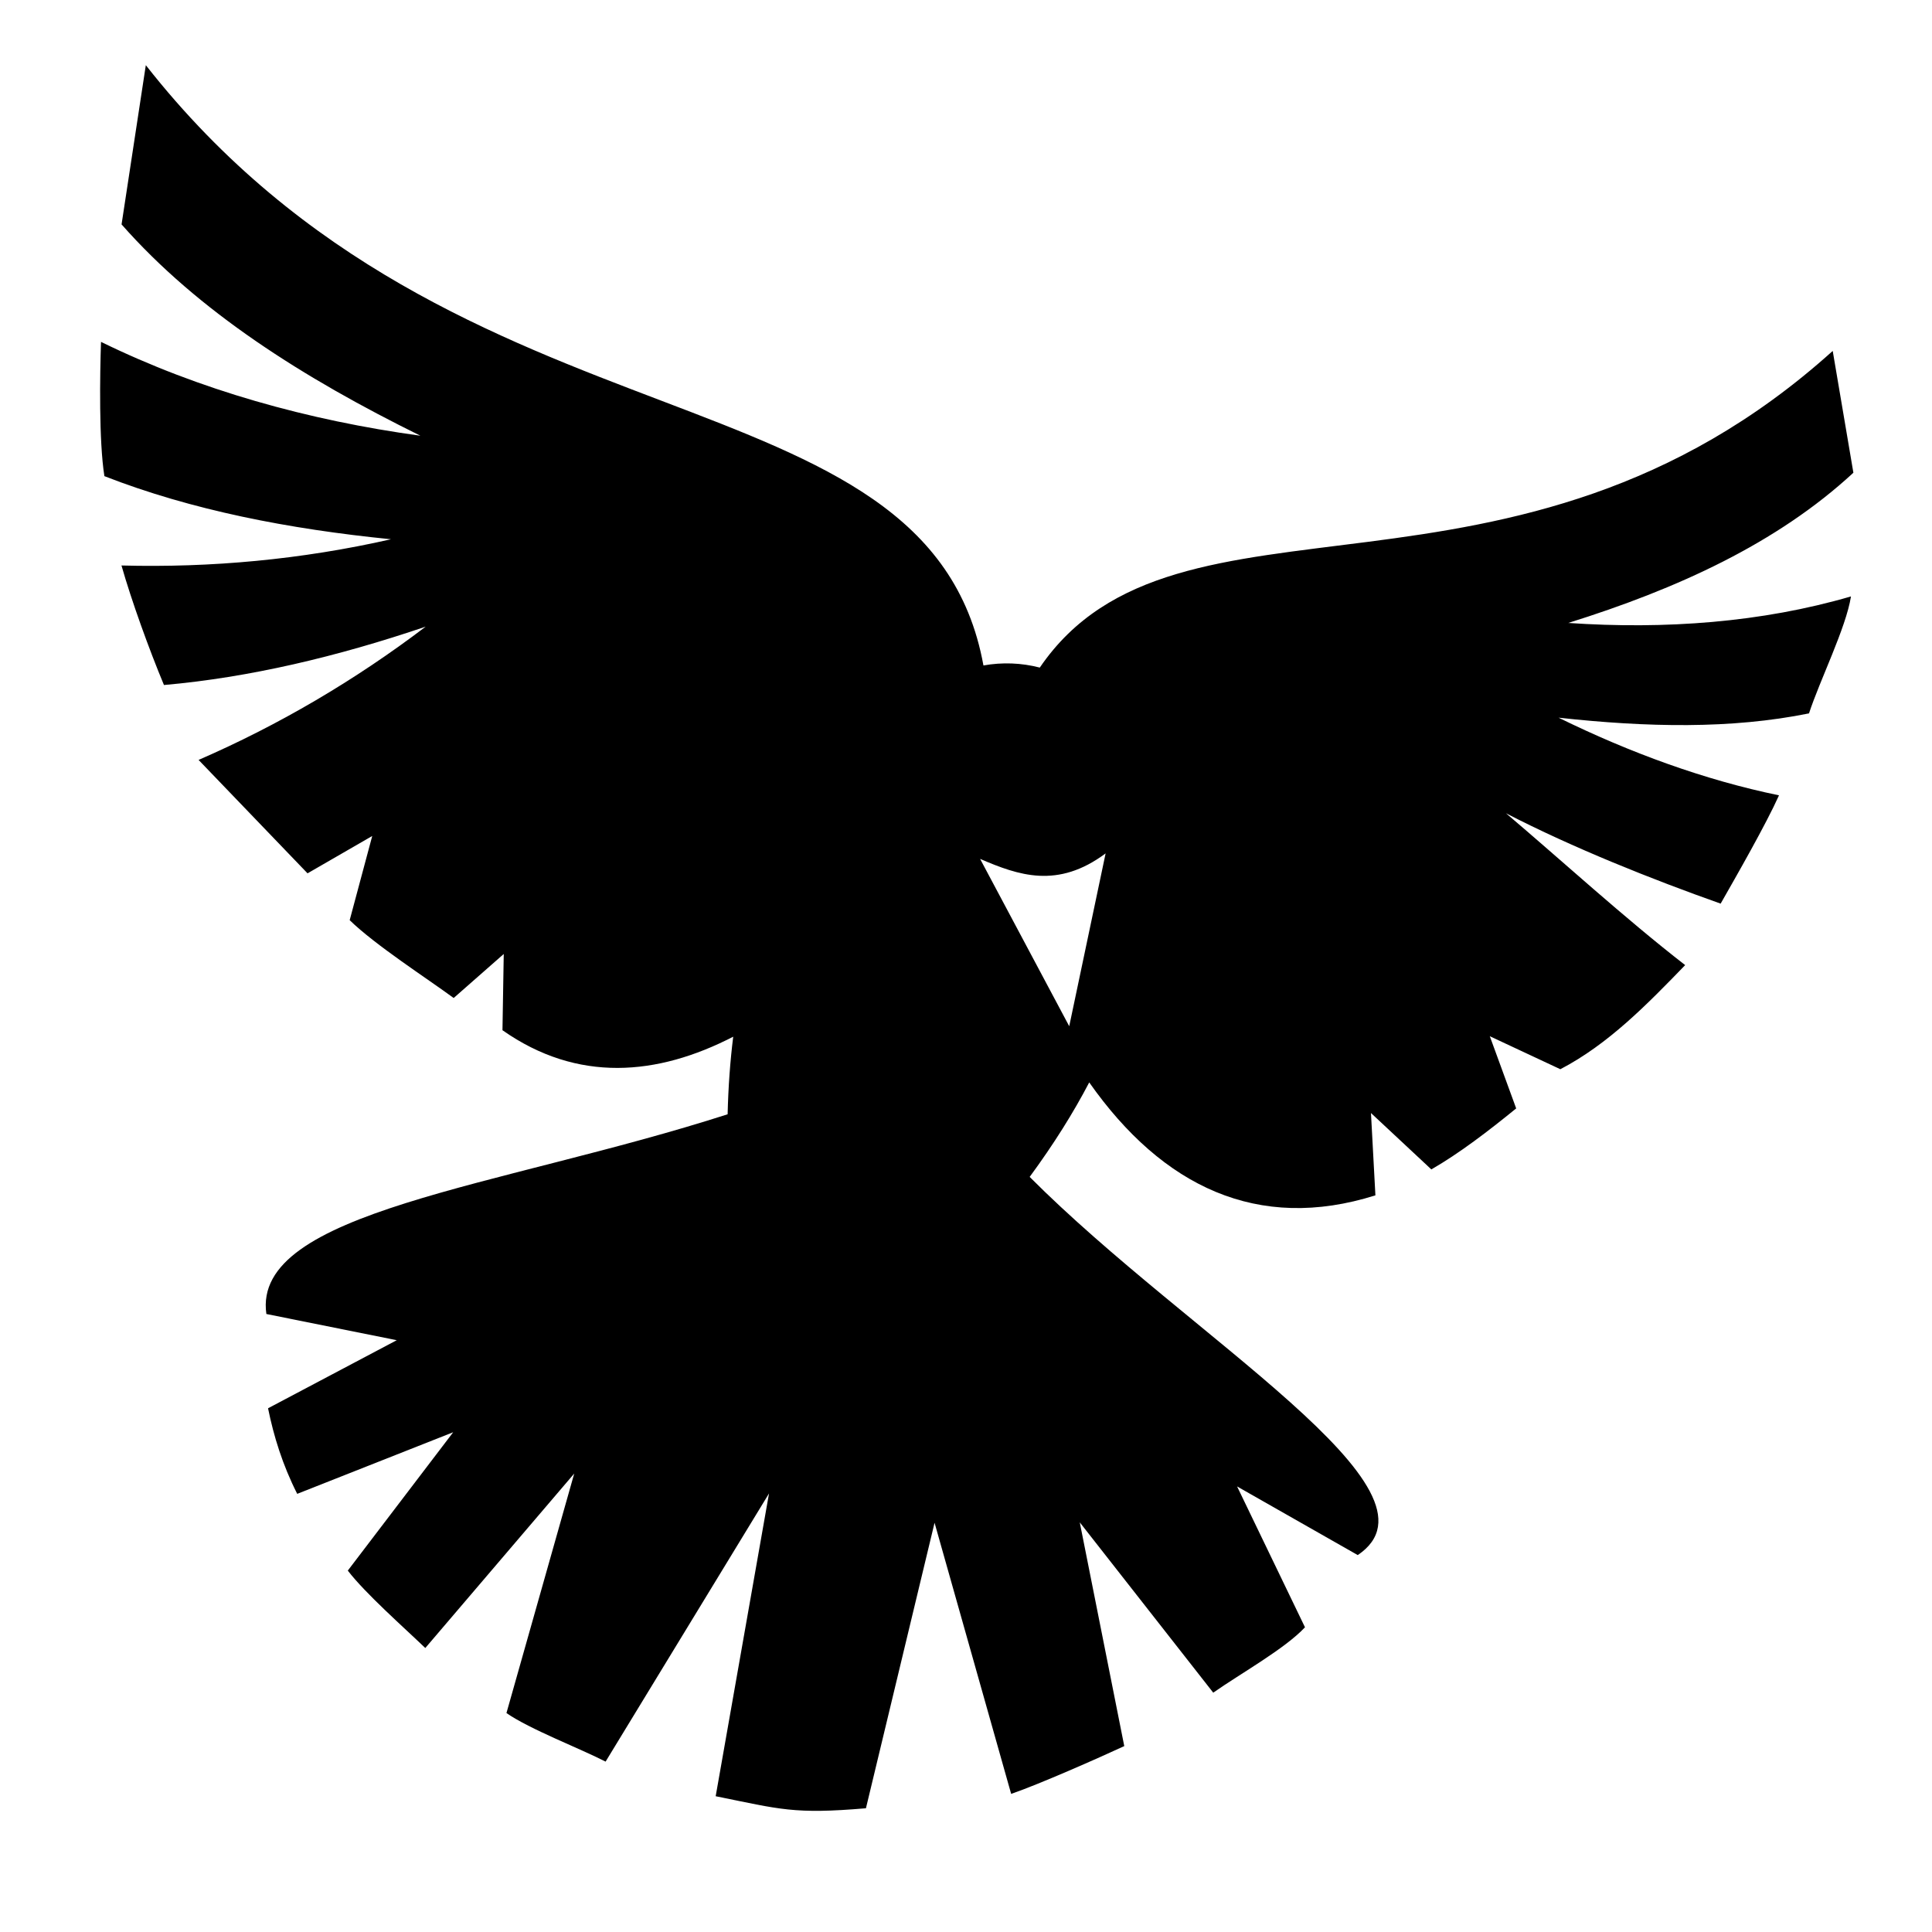
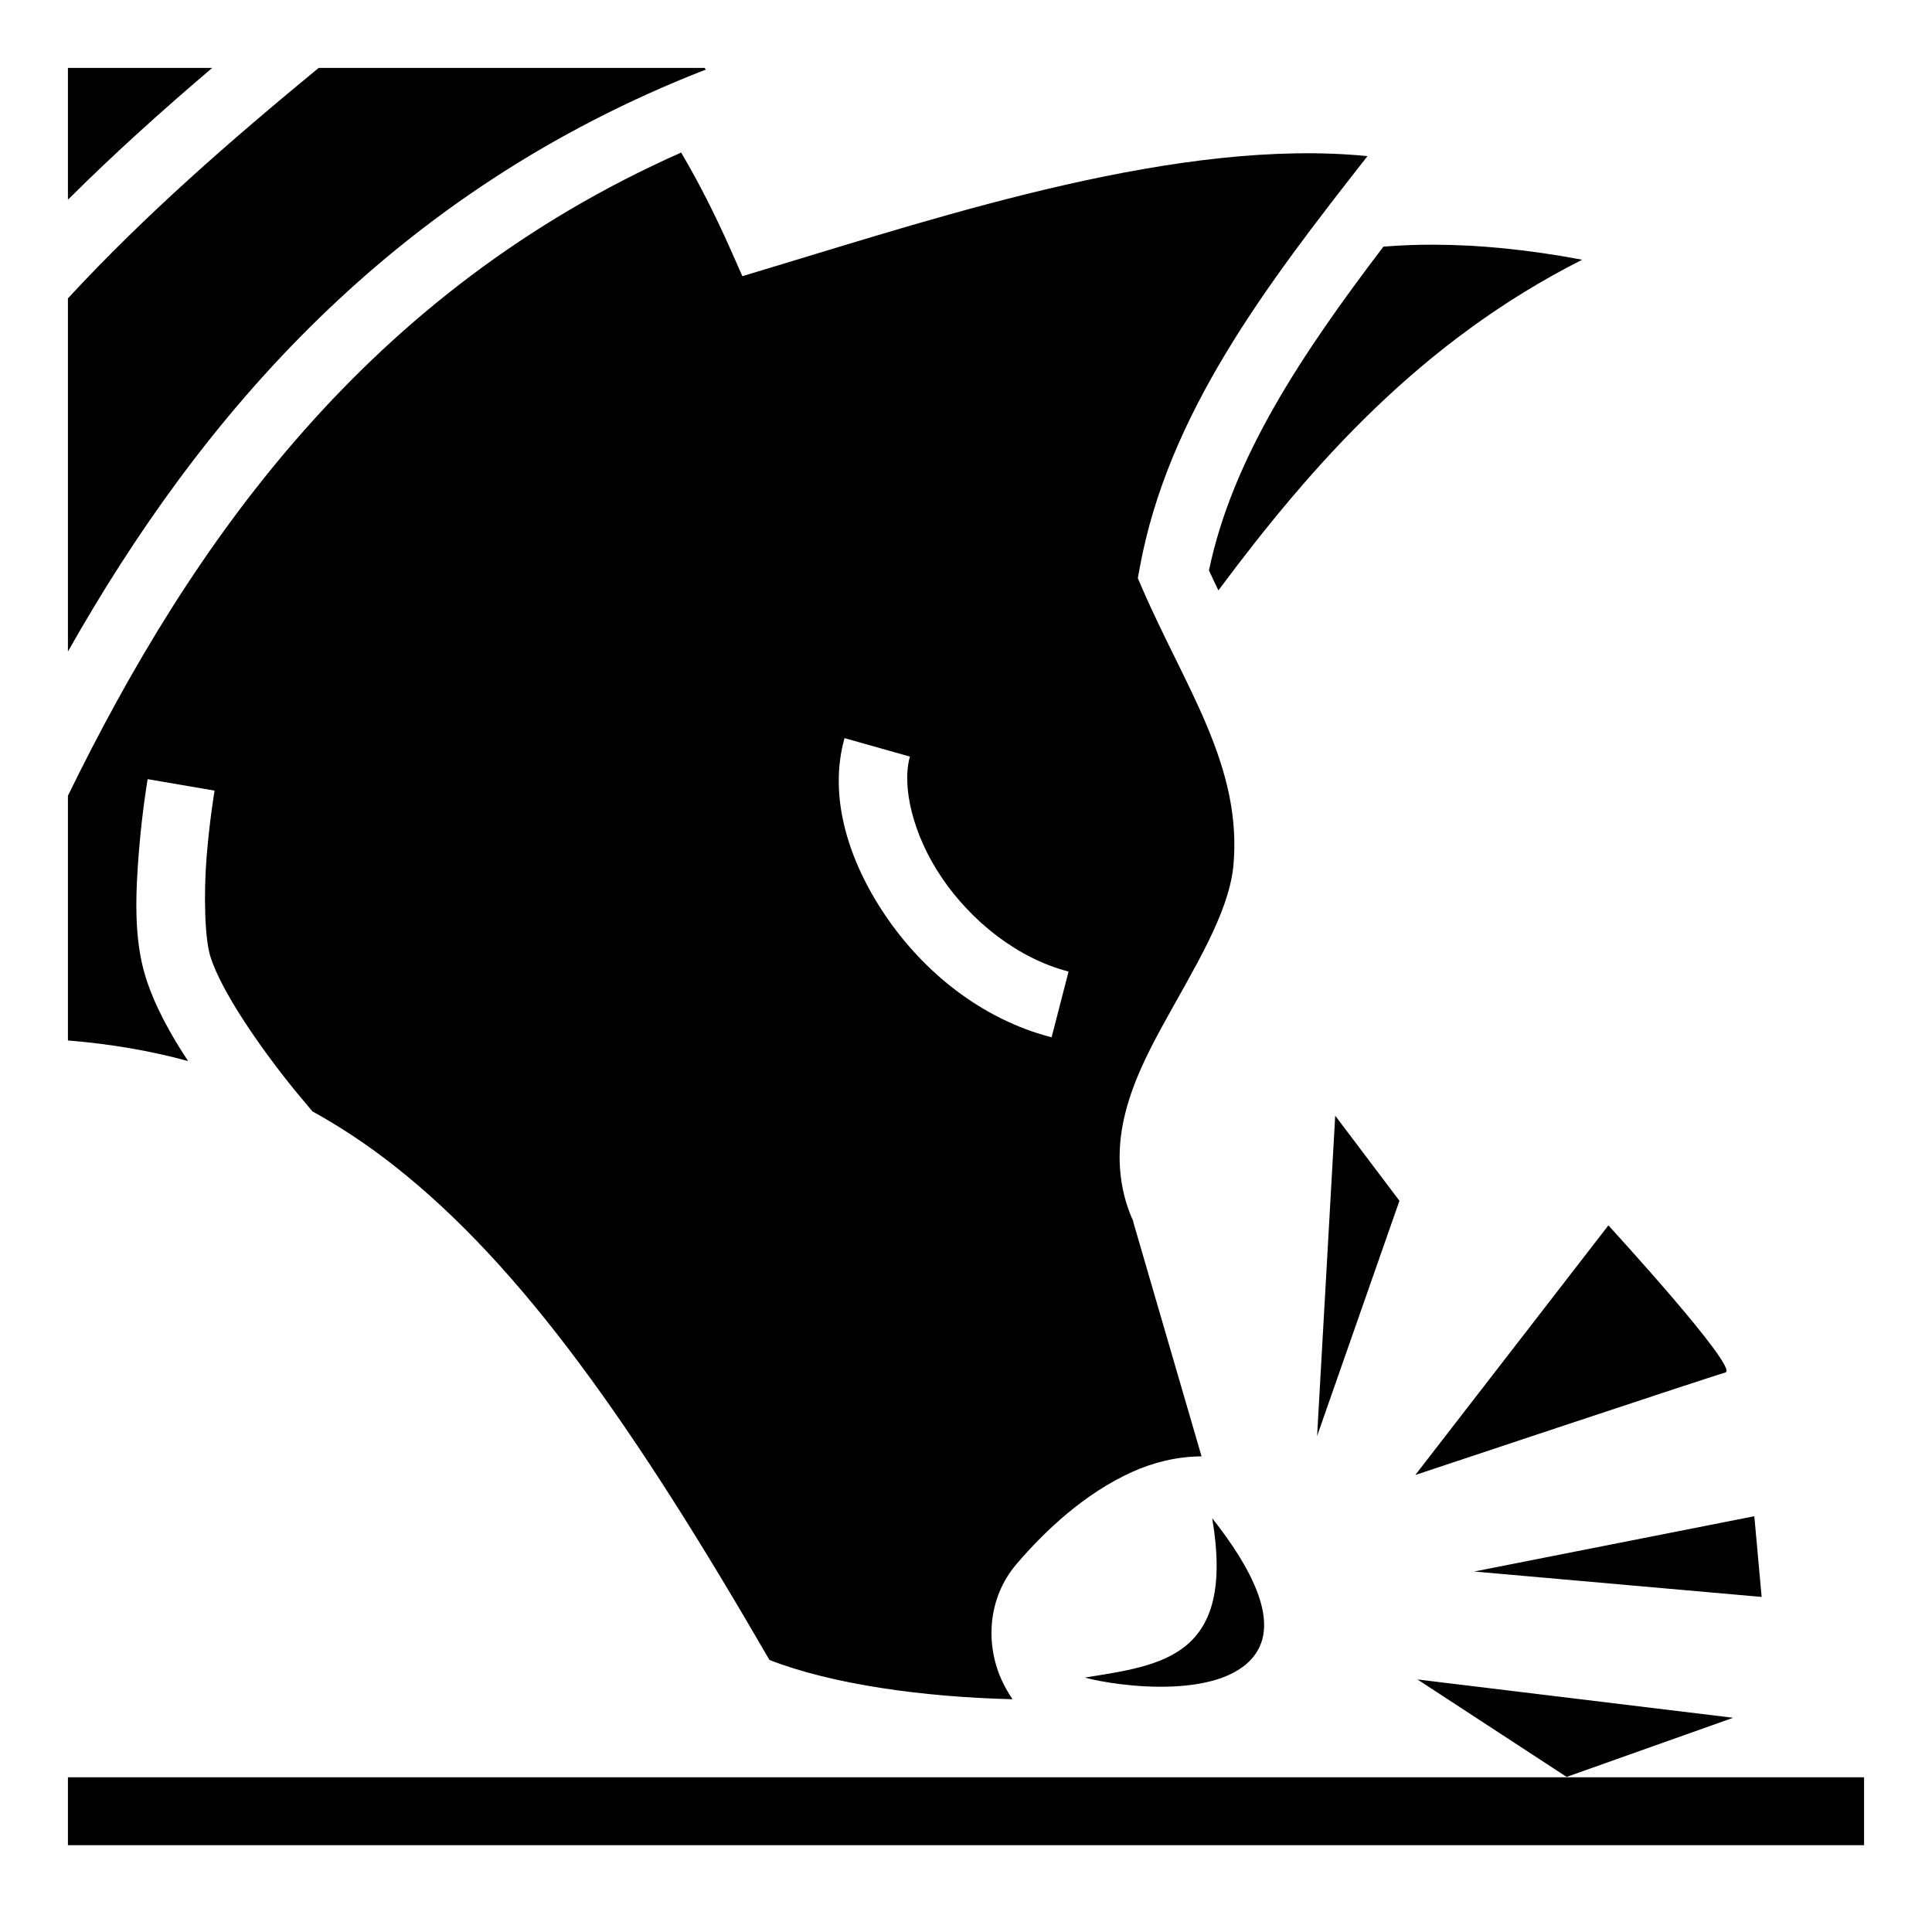
<svg xmlns="http://www.w3.org/2000/svg" viewBox="0 0 512 512" fill="currentColor">
-   <path fill="currentColor" d="M38.643 17.275L32.215 59.47c20.354 23.085 48.127 40.682 79.195 56c-29.677-4.055-58.635-12.142-84.64-24.868c-.292 8.613-.584 26.252.896 35.58c23.024 8.994 48.88 14.026 75.95 16.728c-23.698 5.377-47.716 7.58-71.425 6.95c2.665 9.36 7.325 22.24 11.26 31.675c22.547-1.977 45.912-7.504 69.36-15.47c-18.785 14.27-39.05 26.146-60.185 35.322l28.877 30.056l17.144-9.898l-5.978 22.312c6.788 6.61 20.498 15.434 27.56 20.623l13.268-11.662l-.338 20.2c19.91 13.99 41.056 12.083 61.15 1.718c-.804 6.438-1.308 13.29-1.482 20.56C132.47 314.7 66.666 320.958 70.59 348.222l34.553 6.947l-34.108 18.04c1.503 7.398 3.84 15.003 7.73 22.677L120.1 379.56l-27.93 36.666c4.726 6.13 14.61 14.823 20.537 20.515l39.47-46.24l-17.962 63.475c6.238 4.326 19.387 9.33 26.273 12.87l43.313-71.076l-14.138 80.248c17.225 3.487 20.708 4.81 39.82 3.19l18.186-75.66l20.297 71.852c7.333-2.51 23.21-9.526 29.976-12.664l-11.794-59.3l35.372 45.14c7.232-5.076 18.943-11.587 24.316-17.328l-17.994-37.326l31.973 18.19c25.568-17.19-44.333-57.458-86.944-100.22c6.416-8.725 11.636-17.086 15.786-25.042c19.45 27.668 44.75 39.74 75.84 29.93l-1.176-21.815l16.002 14.943c7.52-4.34 15.072-10.137 22.48-16.166l-6.99-19.133l18.694 8.745c12.732-6.638 22.917-17.1 33.08-27.59c-16.19-12.562-32.92-27.903-47.49-40.242c17.74 9.162 38.718 17.52 56.892 23.95c4.27-7.49 12.045-21.063 15.463-28.7c-19.626-4.04-39.435-11.263-58.413-20.58c23.383 2.56 45.728 3.05 66.367-1.138c2.805-8.642 9.82-22.678 11.123-30.996c-23.616 6.897-49.242 8.78-74.923 7.03c28.832-9.016 55.294-21.066 75.56-39.81L485.69 93c-84.44 76.087-173.95 30.858-210.133 83.916a34.9 34.9 0 0 0-14.932-.56c-14.7-80.695-139.033-53.424-221.982-159.083zM293 226.155l-9.643 45.806l-23.623-44.347c10.196 4.382 20.545 8.023 33.266-1.457z" />
+   <path fill="currentColor" d="M18 18v34.924C30.373 40.596 43.205 29.082 56.232 18zm66.443 0C61.258 37.103 38.673 56.716 18 79.066v93.604c35.238-62.356 85.948-121.868 169.047-154.234L186.71 18H84.442zm96.07 22.428C97.444 77.27 50.832 143.66 18 210.878v64.858c11.154.898 21.737 2.696 31.846 5.455c-4.82-7.28-8.926-14.836-11.254-22.258c-3.256-10.382-2.62-22.698-1.78-33.282c.842-10.583 2.317-19.17 2.317-19.17l17.74 3.04s-1.342 7.86-2.114 17.558c-.772 9.7-.545 21.504 1.012 26.467c2.876 9.17 13.302 24.353 23.015 36.187a327 327 0 0 0 4.016 4.79c7.474 4.124 14.704 8.94 21.745 14.48c33.96 26.73 63.706 69.267 99.367 130.902c16.65 6.505 40.976 9.85 64.414 10.405a36 36 0 0 1-2.592-4.486c-4.572-9.458-4.285-22.07 3.704-31.392c7.562-8.826 17.962-18.636 30.61-24.358c5.532-2.503 11.77-4.057 18.153-4.12c.076-.002.15.005.226.005l-18.238-62.606c-3.994-9.02-4.22-18.422-2.325-26.89c1.95-8.702 5.86-16.646 10.035-24.292c8.34-15.268 17.522-29.612 18.94-42.438c2.55-26.62-12.78-47.528-24.22-74.013l-1.08-2.5l.49-2.683c7.444-40.794 33.434-74.835 60.376-109.16c-49.54-4.95-111.124 15.353-158.06 29.514l-7.61 2.297l-3.218-7.27c-4.085-9.22-8.42-17.702-13.002-25.49m119.674 282.926c.112.25.215.503.333.753l-.49-1.293l.158.54zm79.655-258.51a164 164 0 0 0-13.22.51c-21.75 28.594-40.064 56.13-46.23 85.808a219 219 0 0 0 2.495 5.293c24.865-33.377 53.62-65.993 96.406-87.627c-14.438-2.722-27.53-3.96-39.45-3.984zm-156.03 130.77l17.323 4.886c-2.18 7.726.64 20.587 8.457 32.105c7.816 11.52 20.036 21.37 33.588 24.864l-4.494 17.428c-18.755-4.836-34.023-17.498-43.99-32.185c-9.965-14.687-15.22-31.725-10.885-47.098zM353.845 295.67l-4.797 84.873l21.817-62.324l-17.02-22.55zm72.394 29.07l-51.172 66.15s78.346-26.13 82.184-27.158s-31.012-38.992-31.012-38.992m38.672 77.076l-74.24 14.653l76.183 6.735l-1.943-21.39zm-143.662.543c6.196 36.786-13.185 38.92-33.77 42.212c8.924 2.434 37.68 6.205 45.69-6.953c6.452-10.598-5.676-27.313-11.92-35.26zm54.396 42.716l39.526 25.824l44.13-15.67zM18 471v18h476v-18z" />
</svg>
